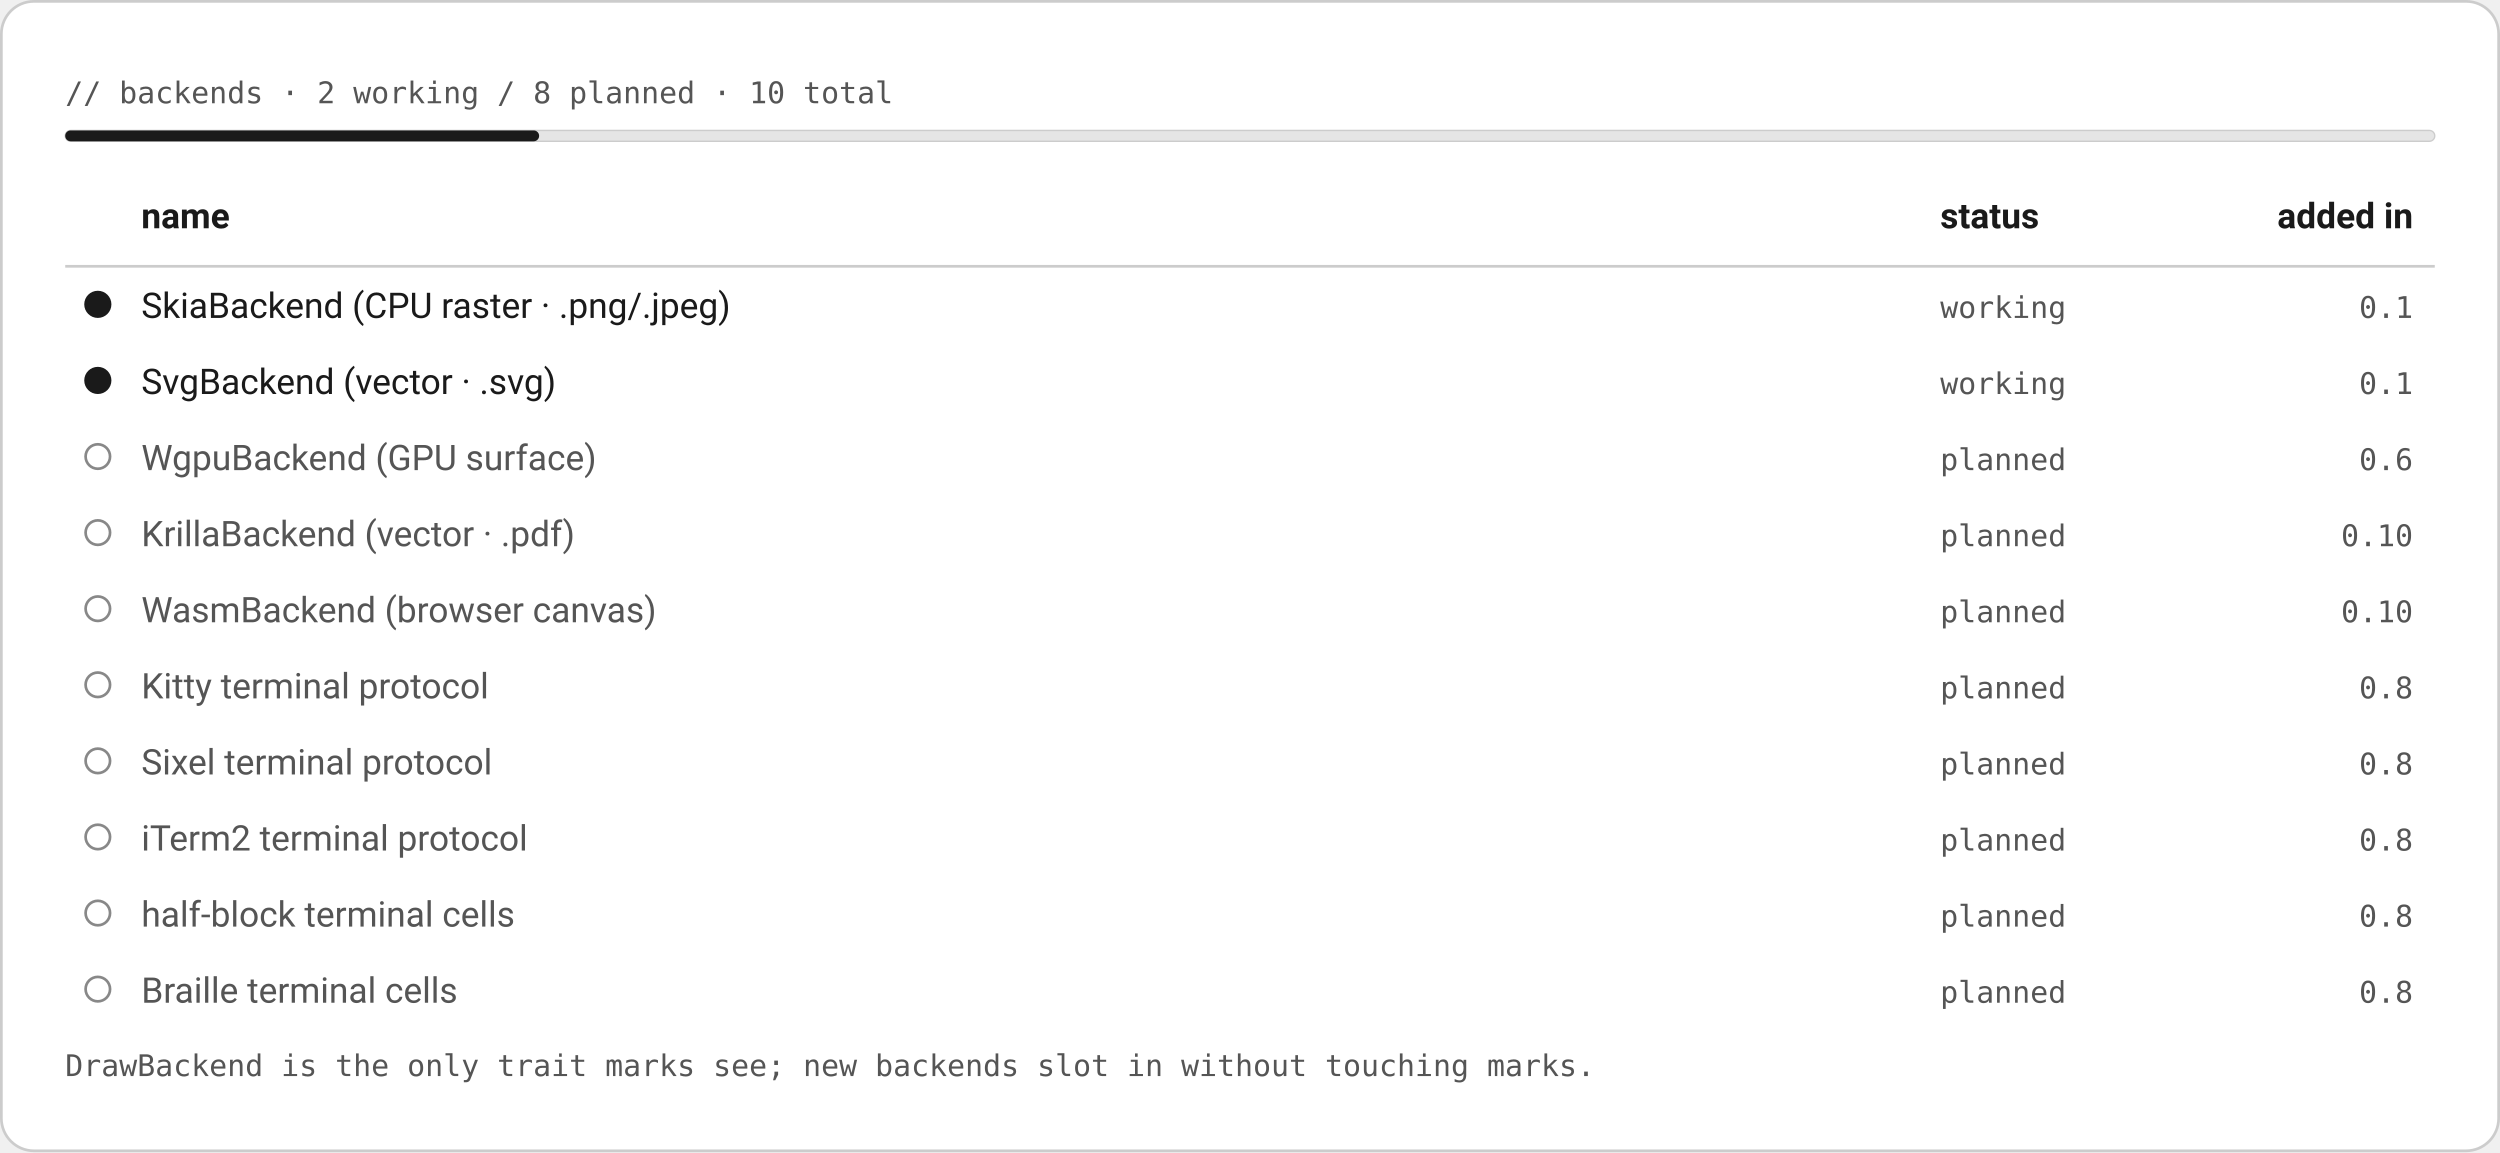
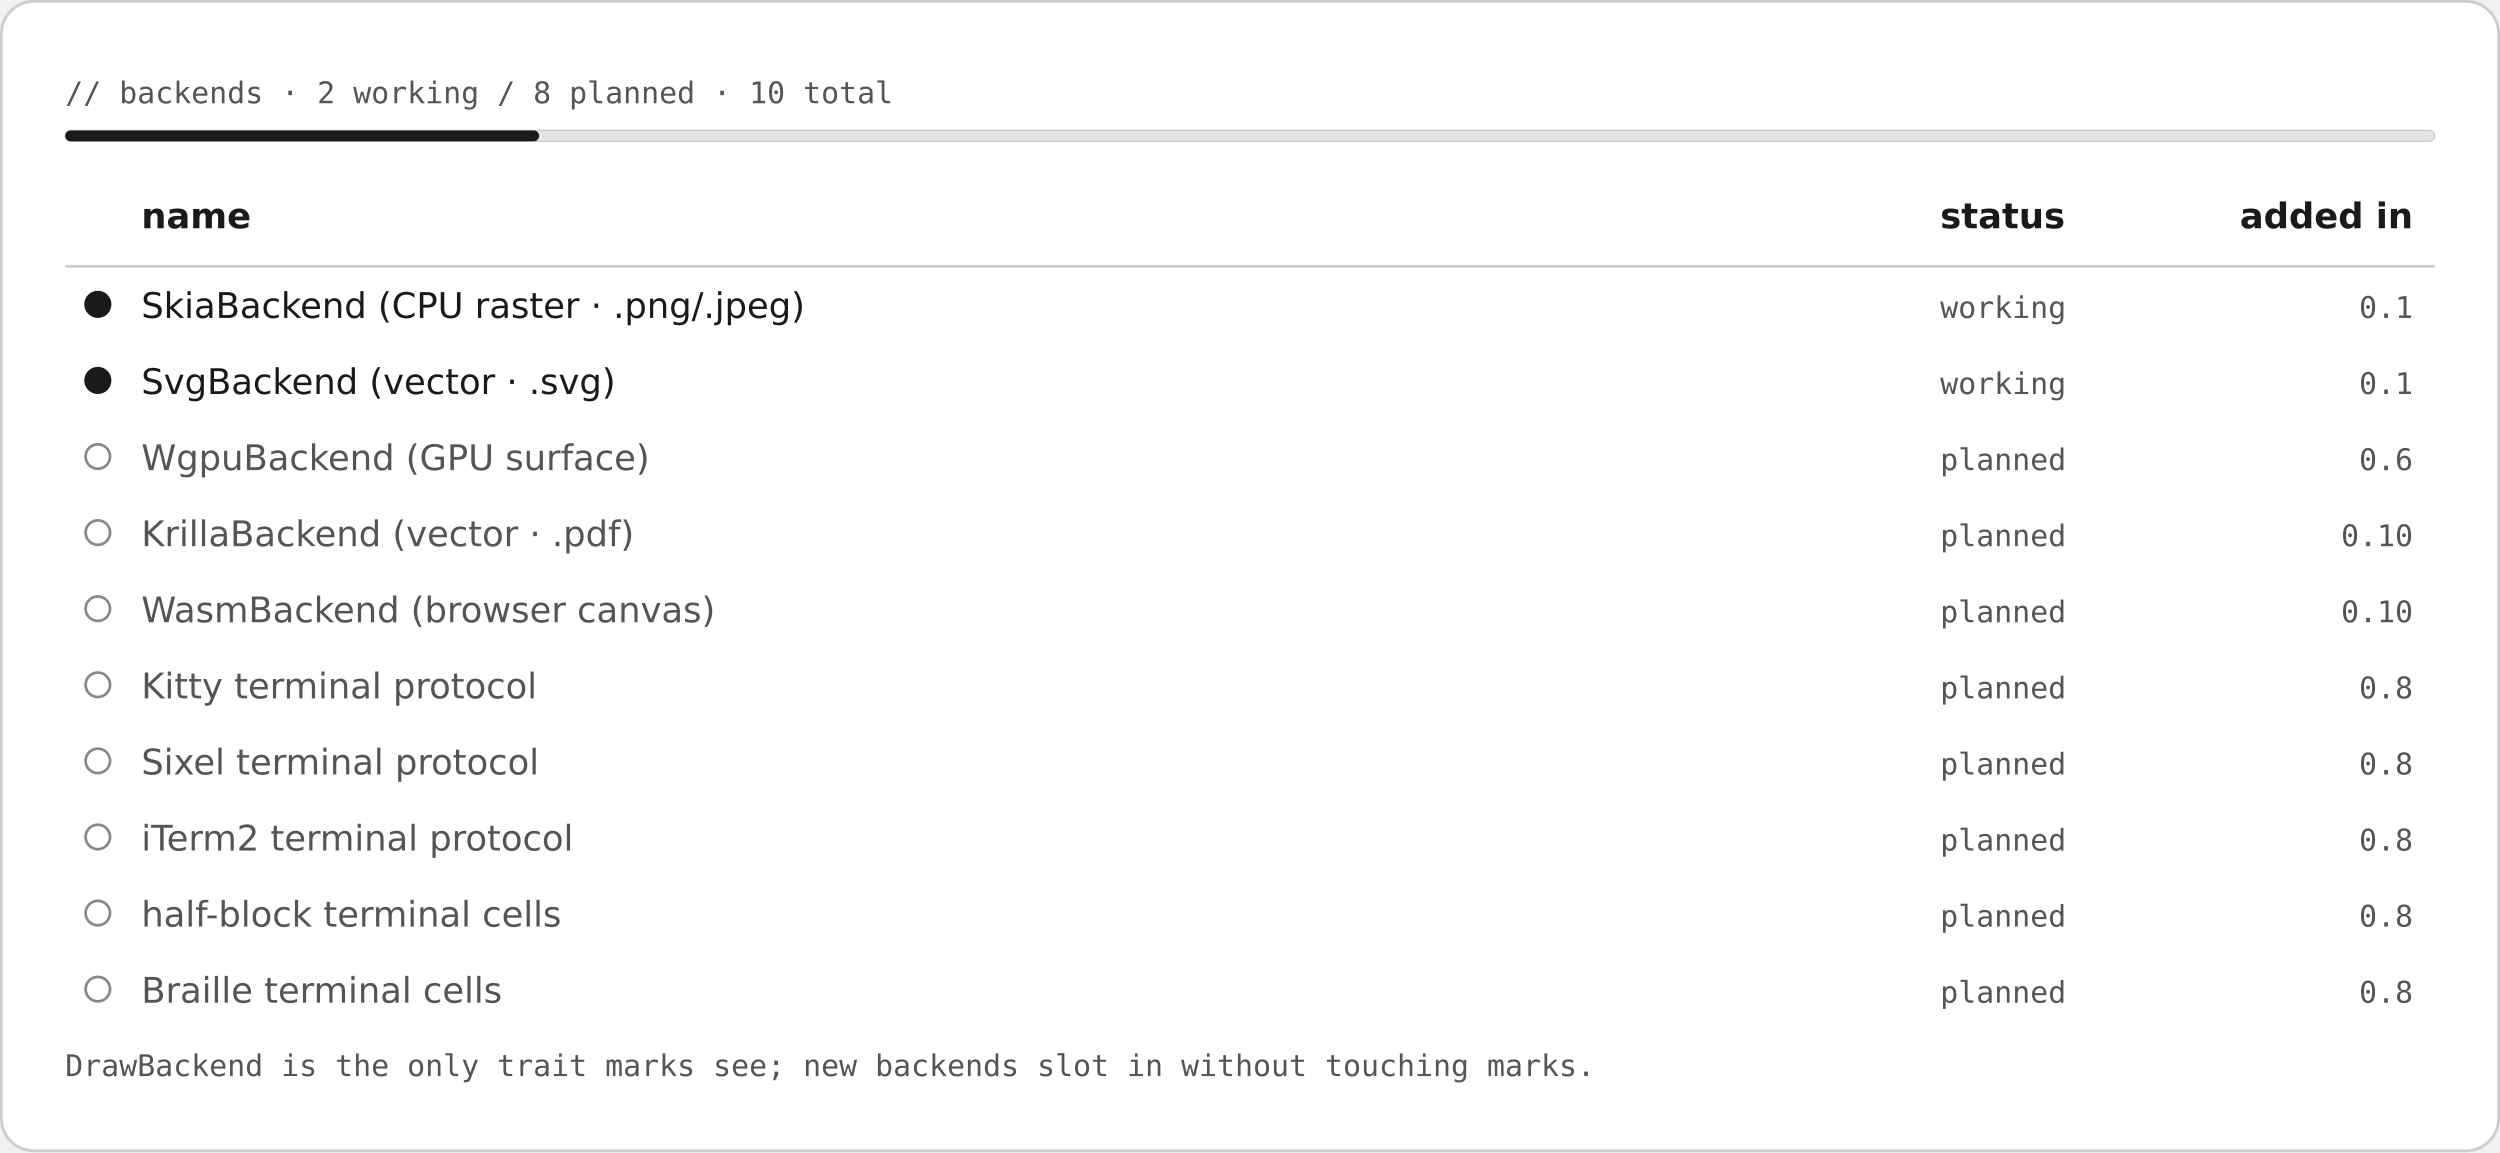
<svg xmlns="http://www.w3.org/2000/svg" height="auto" aria-label="starsight rendering backends — current and planned" viewBox="0 0 920 424">
  <rect width="919" height="423" x=".5" y=".5" fill="#fff" stroke="#ccc" rx="12" />
-   <text x="24" y="38" fill="#555" font-family="ui-monospace, SFMono-Regular, Menlo, Consolas, monospace" font-size="11">// backends · 2 working / 8 planned · 10 total</text>
+   <text x="24" y="38" fill="#555" font-family="&quot;DejaVu Sans Mono&quot;, ui-monospace, SFMono-Regular, Menlo, Consolas, monospace" font-size="11">// backends · 2 working / 8 planned · 10 total</text>
  <rect width="872" height="4" x="24" y="48" fill="#e5e5e5" stroke="#ccc" stroke-width=".5" rx="2" />
  <rect width="174.4" height="4" x="24" y="48" fill="#1a1a1a" rx="2" />
-   <text x="52" y="84" fill="#1a1a1a" font-family="-apple-system, BlinkMacSystemFont, &quot;Segoe UI&quot;, Roboto, Helvetica, Arial, sans-serif" font-size="13" font-weight="700">name</text>
-   <text x="714" y="84" fill="#1a1a1a" font-family="-apple-system, BlinkMacSystemFont, &quot;Segoe UI&quot;, Roboto, Helvetica, Arial, sans-serif" font-size="13" font-weight="700">status</text>
-   <text x="888" y="84" fill="#1a1a1a" font-family="-apple-system, BlinkMacSystemFont, &quot;Segoe UI&quot;, Roboto, Helvetica, Arial, sans-serif" font-size="13" font-weight="700" text-anchor="end">added in</text>
+   <text x="52" y="84" fill="#1a1a1a" font-family="&quot;DejaVu Sans&quot;, -apple-system, BlinkMacSystemFont, &quot;Segoe UI&quot;, Roboto, Helvetica, Arial, sans-serif" font-size="13" font-weight="700">name</text>
+   <text x="714" y="84" fill="#1a1a1a" font-family="&quot;DejaVu Sans&quot;, -apple-system, BlinkMacSystemFont, &quot;Segoe UI&quot;, Roboto, Helvetica, Arial, sans-serif" font-size="13" font-weight="700">status</text>
+   <text x="888" y="84" fill="#1a1a1a" font-family="&quot;DejaVu Sans&quot;, -apple-system, BlinkMacSystemFont, &quot;Segoe UI&quot;, Roboto, Helvetica, Arial, sans-serif" font-size="13" font-weight="700" text-anchor="end">added in</text>
  <path stroke="#ccc" d="M24 98h872" />
  <circle cx="36" cy="112" r="5" fill="#1a1a1a" />
-   <text x="52" y="117" fill="#1a1a1a" font-family="-apple-system, BlinkMacSystemFont, &quot;Segoe UI&quot;, Roboto, Helvetica, Arial, sans-serif" font-size="13">SkiaBackend (CPU raster · .png/.jpeg)</text>
-   <text x="714" y="117" fill="#555" font-family="ui-monospace, SFMono-Regular, Menlo, Consolas, monospace" font-size="11">working</text>
-   <text x="888" y="117" fill="#555" font-family="ui-monospace, SFMono-Regular, Menlo, Consolas, monospace" font-size="11" text-anchor="end">0.1</text>
+   <text x="52" y="117" fill="#1a1a1a" font-family="&quot;DejaVu Sans&quot;, -apple-system, BlinkMacSystemFont, &quot;Segoe UI&quot;, Roboto, Helvetica, Arial, sans-serif" font-size="13">SkiaBackend (CPU raster · .png/.jpeg)</text>
+   <text x="714" y="117" fill="#555" font-family="&quot;DejaVu Sans Mono&quot;, ui-monospace, SFMono-Regular, Menlo, Consolas, monospace" font-size="11">working</text>
+   <text x="888" y="117" fill="#555" font-family="&quot;DejaVu Sans Mono&quot;, ui-monospace, SFMono-Regular, Menlo, Consolas, monospace" font-size="11" text-anchor="end">0.1</text>
  <path fill="#fff" d="M24 126h872v28H24z" />
  <circle cx="36" cy="140" r="5" fill="#1a1a1a" />
-   <text x="52" y="145" fill="#1a1a1a" font-family="-apple-system, BlinkMacSystemFont, &quot;Segoe UI&quot;, Roboto, Helvetica, Arial, sans-serif" font-size="13">SvgBackend (vector · .svg)</text>
-   <text x="714" y="145" fill="#555" font-family="ui-monospace, SFMono-Regular, Menlo, Consolas, monospace" font-size="11">working</text>
-   <text x="888" y="145" fill="#555" font-family="ui-monospace, SFMono-Regular, Menlo, Consolas, monospace" font-size="11" text-anchor="end">0.1</text>
+   <text x="52" y="145" fill="#1a1a1a" font-family="&quot;DejaVu Sans&quot;, -apple-system, BlinkMacSystemFont, &quot;Segoe UI&quot;, Roboto, Helvetica, Arial, sans-serif" font-size="13">SvgBackend (vector · .svg)</text>
+   <text x="714" y="145" fill="#555" font-family="&quot;DejaVu Sans Mono&quot;, ui-monospace, SFMono-Regular, Menlo, Consolas, monospace" font-size="11">working</text>
+   <text x="888" y="145" fill="#555" font-family="&quot;DejaVu Sans Mono&quot;, ui-monospace, SFMono-Regular, Menlo, Consolas, monospace" font-size="11" text-anchor="end">0.1</text>
  <circle cx="36" cy="168" r="4.5" fill="#fff" stroke="#888" />
-   <text x="52" y="173" fill="#555" font-family="-apple-system, BlinkMacSystemFont, &quot;Segoe UI&quot;, Roboto, Helvetica, Arial, sans-serif" font-size="13">WgpuBackend (GPU surface)</text>
-   <text x="714" y="173" fill="#555" font-family="ui-monospace, SFMono-Regular, Menlo, Consolas, monospace" font-size="11">planned</text>
-   <text x="888" y="173" fill="#555" font-family="ui-monospace, SFMono-Regular, Menlo, Consolas, monospace" font-size="11" text-anchor="end">0.6</text>
+   <text x="52" y="173" fill="#555" font-family="&quot;DejaVu Sans&quot;, -apple-system, BlinkMacSystemFont, &quot;Segoe UI&quot;, Roboto, Helvetica, Arial, sans-serif" font-size="13">WgpuBackend (GPU surface)</text>
+   <text x="714" y="173" fill="#555" font-family="&quot;DejaVu Sans Mono&quot;, ui-monospace, SFMono-Regular, Menlo, Consolas, monospace" font-size="11">planned</text>
+   <text x="888" y="173" fill="#555" font-family="&quot;DejaVu Sans Mono&quot;, ui-monospace, SFMono-Regular, Menlo, Consolas, monospace" font-size="11" text-anchor="end">0.6</text>
  <path fill="#fff" d="M24 182h872v28H24z" />
  <circle cx="36" cy="196" r="4.5" fill="#fff" stroke="#888" />
-   <text x="52" y="201" fill="#555" font-family="-apple-system, BlinkMacSystemFont, &quot;Segoe UI&quot;, Roboto, Helvetica, Arial, sans-serif" font-size="13">KrillaBackend (vector · .pdf)</text>
-   <text x="714" y="201" fill="#555" font-family="ui-monospace, SFMono-Regular, Menlo, Consolas, monospace" font-size="11">planned</text>
-   <text x="888" y="201" fill="#555" font-family="ui-monospace, SFMono-Regular, Menlo, Consolas, monospace" font-size="11" text-anchor="end">0.10</text>
+   <text x="52" y="201" fill="#555" font-family="&quot;DejaVu Sans&quot;, -apple-system, BlinkMacSystemFont, &quot;Segoe UI&quot;, Roboto, Helvetica, Arial, sans-serif" font-size="13">KrillaBackend (vector · .pdf)</text>
+   <text x="714" y="201" fill="#555" font-family="&quot;DejaVu Sans Mono&quot;, ui-monospace, SFMono-Regular, Menlo, Consolas, monospace" font-size="11">planned</text>
+   <text x="888" y="201" fill="#555" font-family="&quot;DejaVu Sans Mono&quot;, ui-monospace, SFMono-Regular, Menlo, Consolas, monospace" font-size="11" text-anchor="end">0.10</text>
  <circle cx="36" cy="224" r="4.5" fill="#fff" stroke="#888" />
-   <text x="52" y="229" fill="#555" font-family="-apple-system, BlinkMacSystemFont, &quot;Segoe UI&quot;, Roboto, Helvetica, Arial, sans-serif" font-size="13">WasmBackend (browser canvas)</text>
-   <text x="714" y="229" fill="#555" font-family="ui-monospace, SFMono-Regular, Menlo, Consolas, monospace" font-size="11">planned</text>
-   <text x="888" y="229" fill="#555" font-family="ui-monospace, SFMono-Regular, Menlo, Consolas, monospace" font-size="11" text-anchor="end">0.10</text>
+   <text x="52" y="229" fill="#555" font-family="&quot;DejaVu Sans&quot;, -apple-system, BlinkMacSystemFont, &quot;Segoe UI&quot;, Roboto, Helvetica, Arial, sans-serif" font-size="13">WasmBackend (browser canvas)</text>
+   <text x="714" y="229" fill="#555" font-family="&quot;DejaVu Sans Mono&quot;, ui-monospace, SFMono-Regular, Menlo, Consolas, monospace" font-size="11">planned</text>
+   <text x="888" y="229" fill="#555" font-family="&quot;DejaVu Sans Mono&quot;, ui-monospace, SFMono-Regular, Menlo, Consolas, monospace" font-size="11" text-anchor="end">0.10</text>
  <path fill="#fff" d="M24 238h872v28H24z" />
  <circle cx="36" cy="252" r="4.5" fill="#fff" stroke="#888" />
-   <text x="52" y="257" fill="#555" font-family="-apple-system, BlinkMacSystemFont, &quot;Segoe UI&quot;, Roboto, Helvetica, Arial, sans-serif" font-size="13">Kitty terminal protocol</text>
-   <text x="714" y="257" fill="#555" font-family="ui-monospace, SFMono-Regular, Menlo, Consolas, monospace" font-size="11">planned</text>
-   <text x="888" y="257" fill="#555" font-family="ui-monospace, SFMono-Regular, Menlo, Consolas, monospace" font-size="11" text-anchor="end">0.8</text>
+   <text x="52" y="257" fill="#555" font-family="&quot;DejaVu Sans&quot;, -apple-system, BlinkMacSystemFont, &quot;Segoe UI&quot;, Roboto, Helvetica, Arial, sans-serif" font-size="13">Kitty terminal protocol</text>
+   <text x="714" y="257" fill="#555" font-family="&quot;DejaVu Sans Mono&quot;, ui-monospace, SFMono-Regular, Menlo, Consolas, monospace" font-size="11">planned</text>
+   <text x="888" y="257" fill="#555" font-family="&quot;DejaVu Sans Mono&quot;, ui-monospace, SFMono-Regular, Menlo, Consolas, monospace" font-size="11" text-anchor="end">0.8</text>
  <circle cx="36" cy="280" r="4.5" fill="#fff" stroke="#888" />
-   <text x="52" y="285" fill="#555" font-family="-apple-system, BlinkMacSystemFont, &quot;Segoe UI&quot;, Roboto, Helvetica, Arial, sans-serif" font-size="13">Sixel terminal protocol</text>
-   <text x="714" y="285" fill="#555" font-family="ui-monospace, SFMono-Regular, Menlo, Consolas, monospace" font-size="11">planned</text>
-   <text x="888" y="285" fill="#555" font-family="ui-monospace, SFMono-Regular, Menlo, Consolas, monospace" font-size="11" text-anchor="end">0.8</text>
+   <text x="52" y="285" fill="#555" font-family="&quot;DejaVu Sans&quot;, -apple-system, BlinkMacSystemFont, &quot;Segoe UI&quot;, Roboto, Helvetica, Arial, sans-serif" font-size="13">Sixel terminal protocol</text>
+   <text x="714" y="285" fill="#555" font-family="&quot;DejaVu Sans Mono&quot;, ui-monospace, SFMono-Regular, Menlo, Consolas, monospace" font-size="11">planned</text>
+   <text x="888" y="285" fill="#555" font-family="&quot;DejaVu Sans Mono&quot;, ui-monospace, SFMono-Regular, Menlo, Consolas, monospace" font-size="11" text-anchor="end">0.8</text>
  <path fill="#fff" d="M24 294h872v28H24z" />
  <circle cx="36" cy="308" r="4.5" fill="#fff" stroke="#888" />
-   <text x="52" y="313" fill="#555" font-family="-apple-system, BlinkMacSystemFont, &quot;Segoe UI&quot;, Roboto, Helvetica, Arial, sans-serif" font-size="13">iTerm2 terminal protocol</text>
-   <text x="714" y="313" fill="#555" font-family="ui-monospace, SFMono-Regular, Menlo, Consolas, monospace" font-size="11">planned</text>
-   <text x="888" y="313" fill="#555" font-family="ui-monospace, SFMono-Regular, Menlo, Consolas, monospace" font-size="11" text-anchor="end">0.8</text>
+   <text x="52" y="313" fill="#555" font-family="&quot;DejaVu Sans&quot;, -apple-system, BlinkMacSystemFont, &quot;Segoe UI&quot;, Roboto, Helvetica, Arial, sans-serif" font-size="13">iTerm2 terminal protocol</text>
+   <text x="714" y="313" fill="#555" font-family="&quot;DejaVu Sans Mono&quot;, ui-monospace, SFMono-Regular, Menlo, Consolas, monospace" font-size="11">planned</text>
+   <text x="888" y="313" fill="#555" font-family="&quot;DejaVu Sans Mono&quot;, ui-monospace, SFMono-Regular, Menlo, Consolas, monospace" font-size="11" text-anchor="end">0.8</text>
  <circle cx="36" cy="336" r="4.5" fill="#fff" stroke="#888" />
-   <text x="52" y="341" fill="#555" font-family="-apple-system, BlinkMacSystemFont, &quot;Segoe UI&quot;, Roboto, Helvetica, Arial, sans-serif" font-size="13">half-block terminal cells</text>
-   <text x="714" y="341" fill="#555" font-family="ui-monospace, SFMono-Regular, Menlo, Consolas, monospace" font-size="11">planned</text>
-   <text x="888" y="341" fill="#555" font-family="ui-monospace, SFMono-Regular, Menlo, Consolas, monospace" font-size="11" text-anchor="end">0.8</text>
+   <text x="52" y="341" fill="#555" font-family="&quot;DejaVu Sans&quot;, -apple-system, BlinkMacSystemFont, &quot;Segoe UI&quot;, Roboto, Helvetica, Arial, sans-serif" font-size="13">half-block terminal cells</text>
+   <text x="714" y="341" fill="#555" font-family="&quot;DejaVu Sans Mono&quot;, ui-monospace, SFMono-Regular, Menlo, Consolas, monospace" font-size="11">planned</text>
+   <text x="888" y="341" fill="#555" font-family="&quot;DejaVu Sans Mono&quot;, ui-monospace, SFMono-Regular, Menlo, Consolas, monospace" font-size="11" text-anchor="end">0.8</text>
  <path fill="#fff" d="M24 350h872v28H24z" />
  <circle cx="36" cy="364" r="4.5" fill="#fff" stroke="#888" />
-   <text x="52" y="369" fill="#555" font-family="-apple-system, BlinkMacSystemFont, &quot;Segoe UI&quot;, Roboto, Helvetica, Arial, sans-serif" font-size="13">Braille terminal cells</text>
-   <text x="714" y="369" fill="#555" font-family="ui-monospace, SFMono-Regular, Menlo, Consolas, monospace" font-size="11">planned</text>
-   <text x="888" y="369" fill="#555" font-family="ui-monospace, SFMono-Regular, Menlo, Consolas, monospace" font-size="11" text-anchor="end">0.8</text>
-   <text x="24" y="396" fill="#555" font-family="ui-monospace, SFMono-Regular, Menlo, Consolas, monospace" font-size="11">DrawBackend is the only trait marks see; new backends slot in without touching marks.</text>
+   <text x="52" y="369" fill="#555" font-family="&quot;DejaVu Sans&quot;, -apple-system, BlinkMacSystemFont, &quot;Segoe UI&quot;, Roboto, Helvetica, Arial, sans-serif" font-size="13">Braille terminal cells</text>
+   <text x="714" y="369" fill="#555" font-family="&quot;DejaVu Sans Mono&quot;, ui-monospace, SFMono-Regular, Menlo, Consolas, monospace" font-size="11">planned</text>
+   <text x="888" y="369" fill="#555" font-family="&quot;DejaVu Sans Mono&quot;, ui-monospace, SFMono-Regular, Menlo, Consolas, monospace" font-size="11" text-anchor="end">0.8</text>
+   <text x="24" y="396" fill="#555" font-family="&quot;DejaVu Sans Mono&quot;, ui-monospace, SFMono-Regular, Menlo, Consolas, monospace" font-size="11">DrawBackend is the only trait marks see; new backends slot in without touching marks.</text>
</svg>
